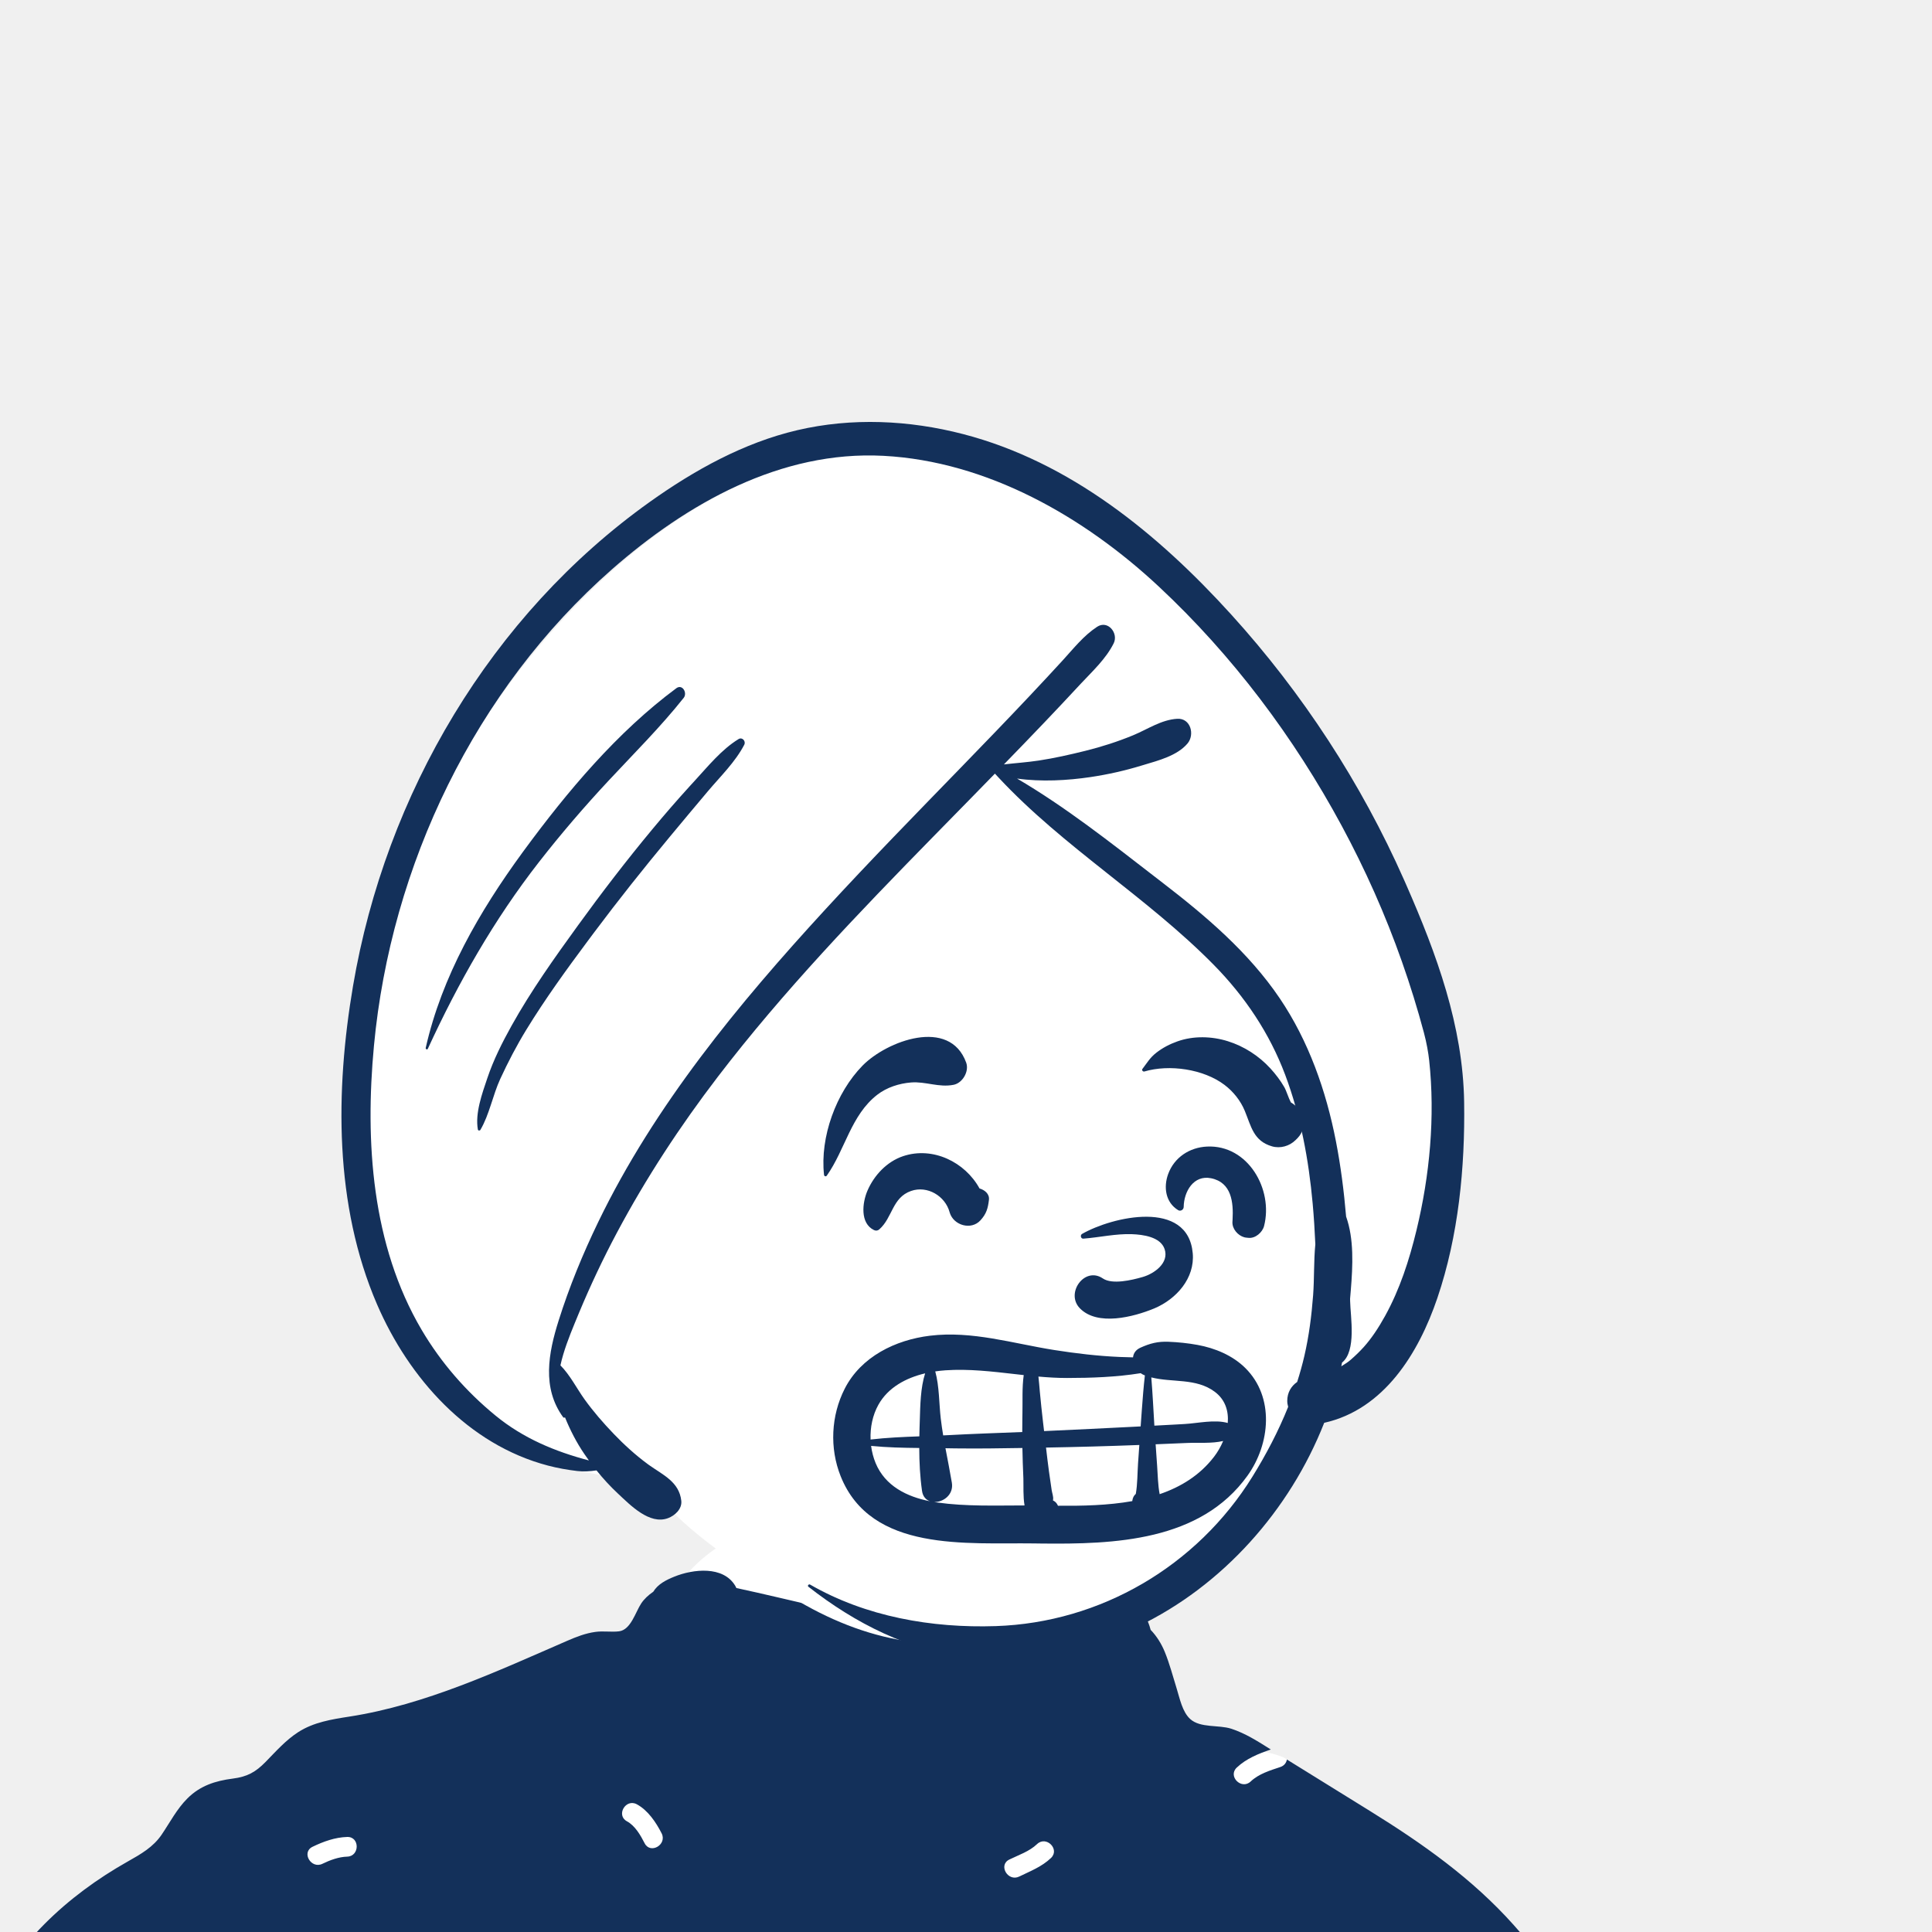
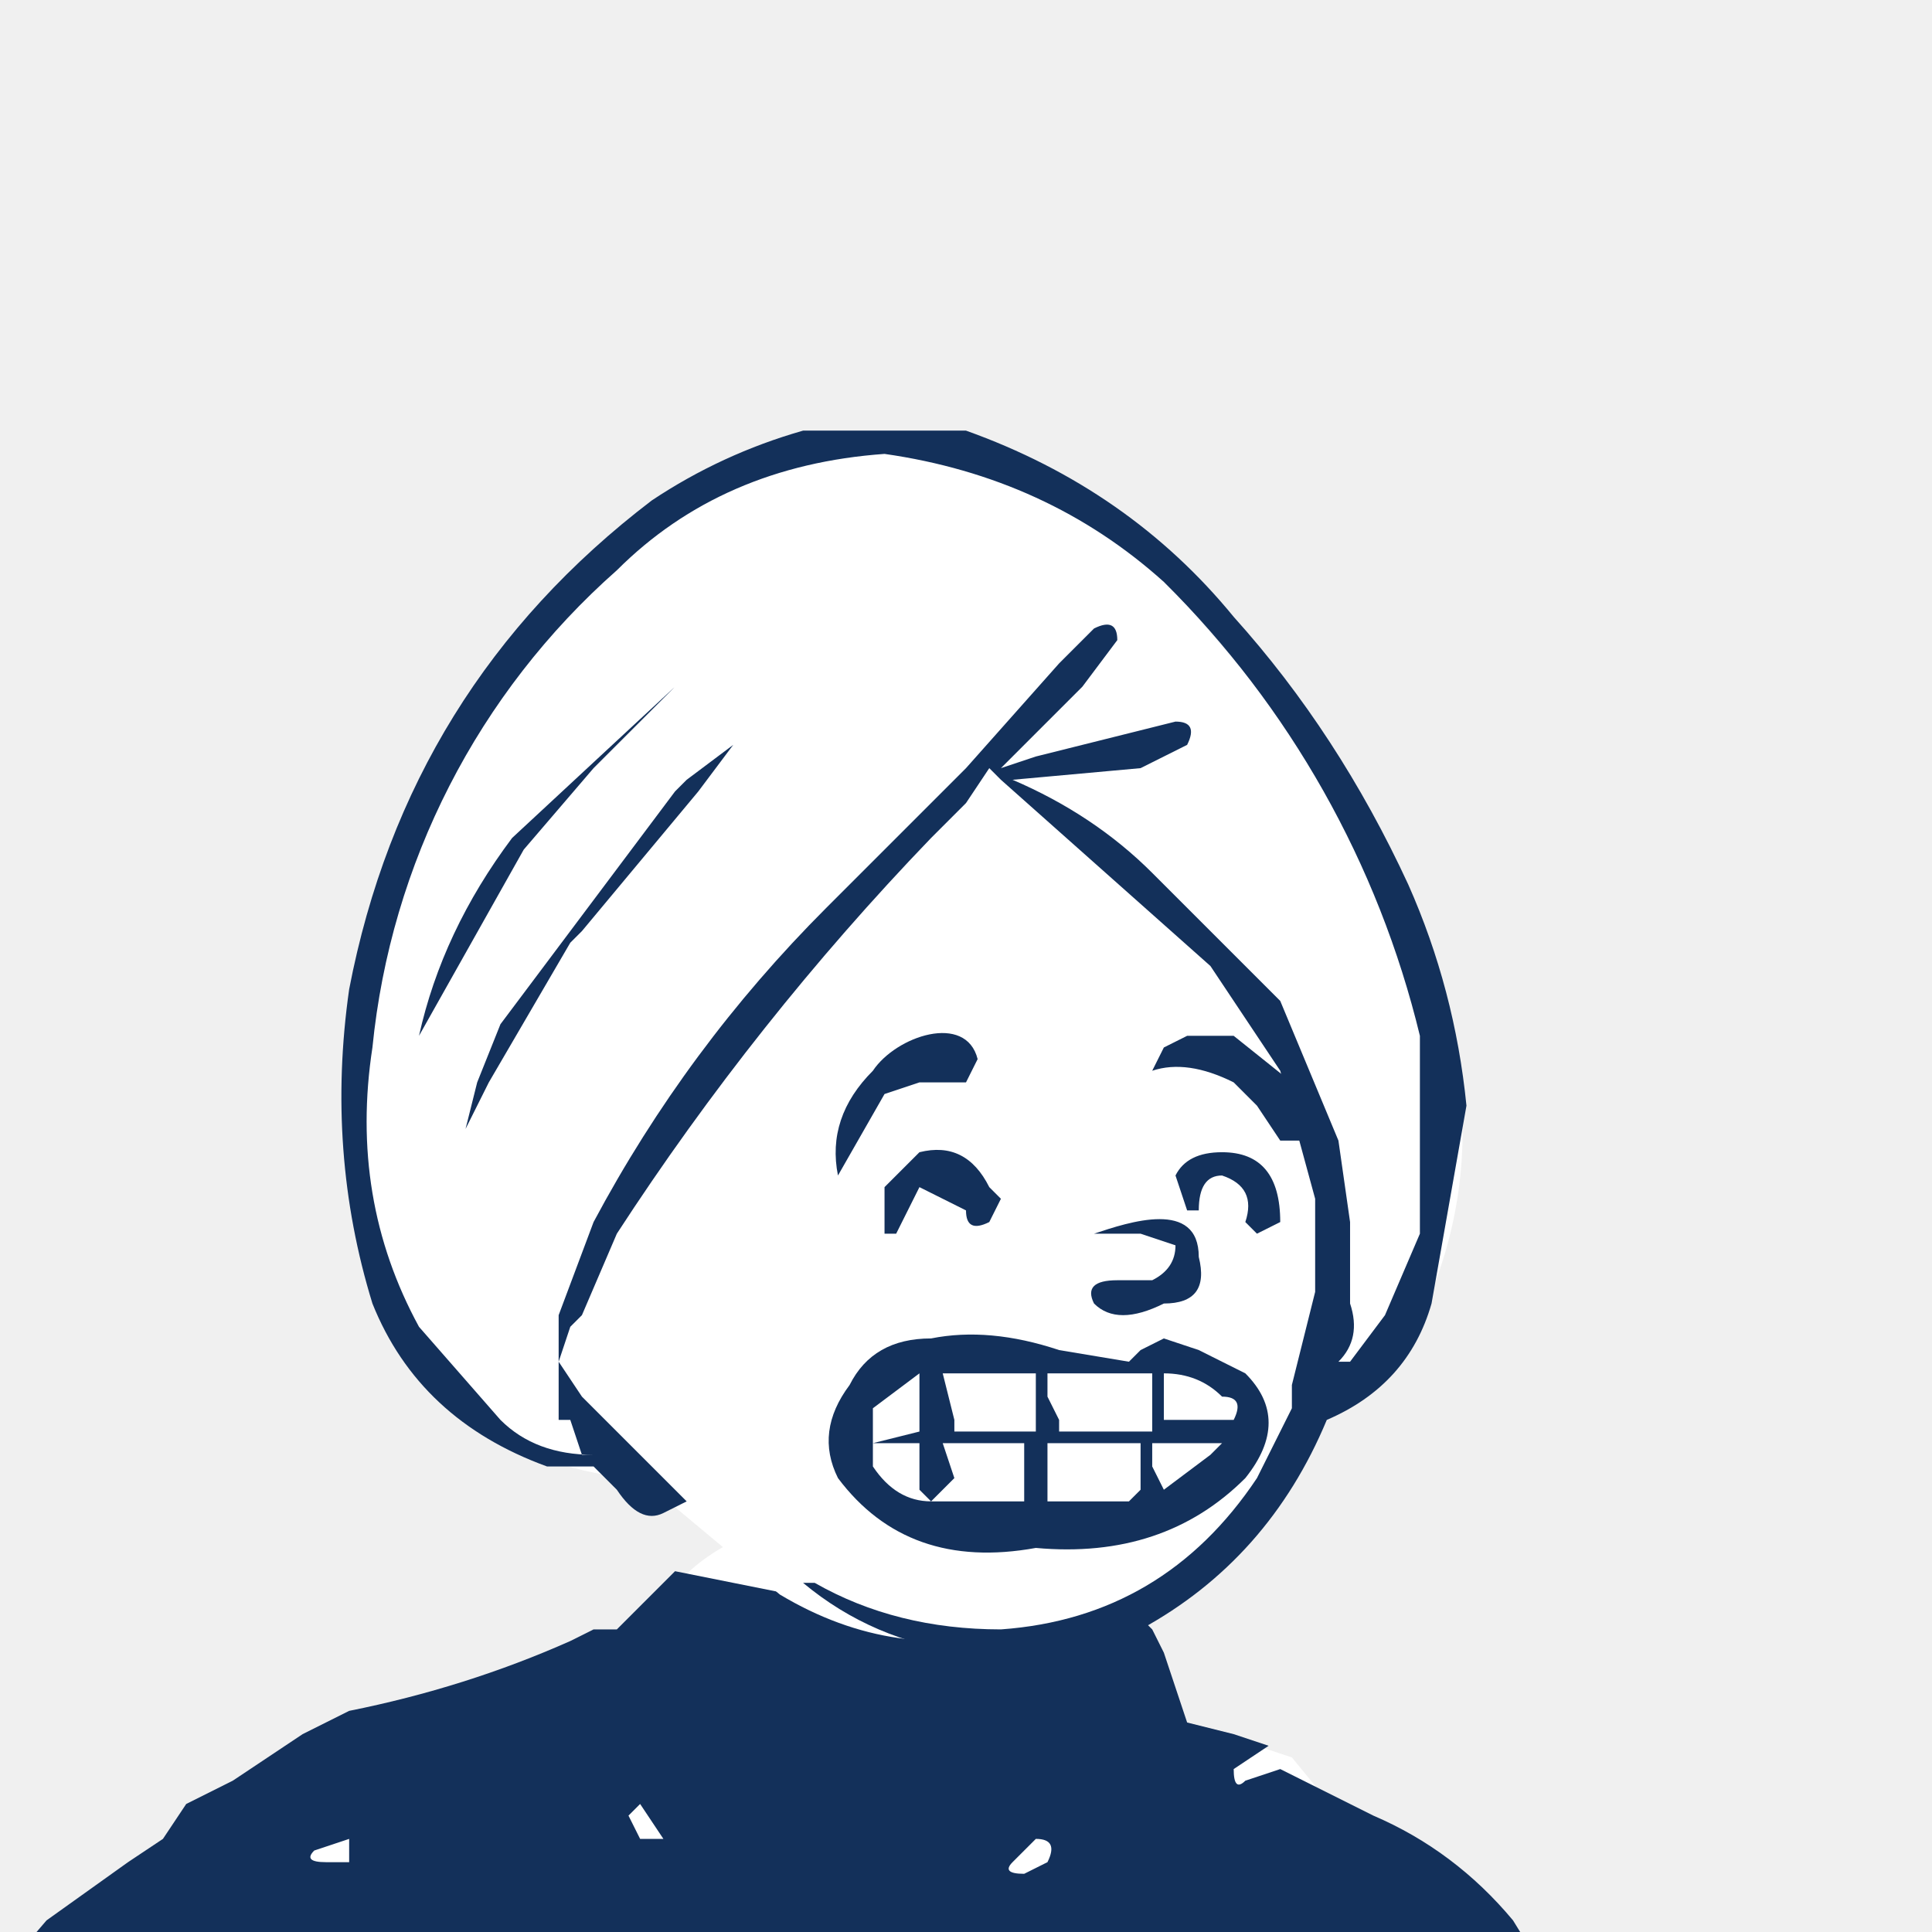
- <svg xmlns="http://www.w3.org/2000/svg" viewBox="52 2 166 166" version="1.1">
-   <g id="Introduction" stroke="none" stroke-width="1" fill="none" fill-rule="evenodd">
-     <g id="variations" transform="translate(-126, -1406)">
-       <g id="images" transform="translate(126, 110)">
-         <g id="a-person/bust" transform="translate(0, 1296)">
-           <g id="body/Sweater-Dots" transform="translate(31.05634, 135.0528)" fill-rule="evenodd">
-             <path d="M24.912,152.753 C31.961,152.775 38.811,153.016 45.881,153.04 C74.617,153.136 103.618,152.996 132.458,151.831 C140.61,151.502 142.645,151.51 150.761,150.999 C155.553,150.981 169.948,150.585 169.227,144.055 C168.909,131.894 165.899,119.783 164.951,107.655 C163.132,84.854 161.582,61.34 152.446,40.014 C150.331,34.921 145.79,31.59 141.294,28.595 C136.785,25.365 135.678,21.777 131.517,18.128 C130.637,17.356 125.64,17.042 122.952,15.084 C119.039,12.235 117.098,7.57 115.638,6.776 C114.564,6.192 114.584,2.16 112.43,0.734 C109.541,-1.181 100.333,-2.605 96.983,-2.871 C93.768,-3.127 88.176,-2.59 85.159,-1.412 C80.128,0.552 78.122,4.299 75.906,9.126 C46.636,18.176 19.882,33.501 11.573,64.411 C4.408,90.336 4.145,118.129 6.913,144.718 C7.467,146.662 7.079,149.71 8.759,150.999 C2.922,151.334 24.12,152.538 24.912,152.753 Z" id="🎨-Background" fill="#FFFFFF" />
-             <path d="M158.045,127.155 C157.491,126.878 156.914,126.562 156.281,126.54 C155.195,126.502 155.193,124.811 156.281,124.849 C157.23,124.882 158.063,125.278 158.898,125.695 C159.872,126.181 159.015,127.639 158.045,127.155 M156.281,79.563 C157.022,79.563 157.77,79.657 158.339,80.175 C158.678,80.484 158.651,81.059 158.339,81.371 C158.006,81.704 157.481,81.678 157.144,81.371 C157.254,81.471 157.145,81.372 157.105,81.35 C157.095,81.345 157.09,81.341 157.088,81.339 C157.079,81.337 157.071,81.335 157.057,81.331 C156.969,81.309 156.881,81.287 156.792,81.271 C156.791,81.276 156.603,81.259 156.559,81.257 C156.466,81.254 156.374,81.253 156.281,81.253 C155.823,81.253 155.436,80.867 155.436,80.408 C155.436,79.951 155.824,79.562 156.281,79.563 M148.334,98.528 C148.092,99.59 146.463,99.138 146.705,98.079 C147.056,96.539 146.992,94.961 146.705,93.415 C146.507,92.35 148.136,91.897 148.334,92.966 C148.679,94.82 148.756,96.68 148.334,98.528 M146.2,37.763 C144.941,37.464 143.696,37.428 142.408,37.428 C141.319,37.428 141.321,35.737 142.408,35.737 C143.844,35.738 145.246,35.799 146.649,36.133 C147.708,36.384 147.257,38.014 146.2,37.763 M141.982,78.947 C141.252,78.581 140.522,78.216 139.792,77.851 C138.817,77.364 139.674,75.906 140.645,76.391 L142.835,77.487 C143.809,77.974 142.952,79.432 141.982,78.947 M141.678,112.243 C140.752,113.579 139.45,114.408 137.887,114.823 C136.833,115.102 136.387,113.471 137.438,113.192 C138.555,112.896 139.548,112.356 140.218,111.39 C140.835,110.501 142.299,111.347 141.678,112.243 M135.838,52.713 C135.587,52.245 135.21,52.047 134.742,52.036 C133.654,52.012 133.654,50.321 134.742,50.346 C135.809,50.37 136.787,50.906 137.297,51.86 C137.81,52.82 136.351,53.673 135.838,52.713 M125.118,64.206 C124.815,64.536 124.227,64.528 123.923,64.206 C123.736,64.009 123.579,63.789 123.456,63.548 C123.409,63.456 123.365,63.363 123.313,63.274 C123.29,63.235 123.265,63.195 123.238,63.157 C123.23,63.149 123.211,63.13 123.192,63.11 C122.867,62.767 122.876,62.26 123.192,61.915 C123.495,61.585 124.083,61.593 124.388,61.915 C124.574,62.112 124.731,62.332 124.854,62.573 C124.901,62.664 124.945,62.758 124.997,62.847 C125.02,62.886 125.045,62.925 125.072,62.963 C125.081,62.971 125.099,62.99 125.118,63.01 C125.443,63.354 125.434,63.861 125.118,64.206 M124.216,89.173 C123.116,89.676 121.909,89.676 120.808,89.173 C120.391,88.982 120.292,88.38 120.505,88.016 C120.751,87.594 121.246,87.523 121.661,87.713 C122.16,87.941 122.865,87.941 123.364,87.713 C123.78,87.522 124.27,87.59 124.52,88.016 C124.734,88.382 124.632,88.983 124.216,89.173 M121.214,106.845 C121.025,107.293 120.617,107.531 120.139,107.549 C119.666,107.567 119.314,107.147 119.294,106.703 C119.281,106.417 119.436,106.172 119.659,106.02 C119.659,106.004 119.659,105.989 119.659,105.973 C119.66,105.499 120.046,105.148 120.504,105.127 C120.961,105.107 121.35,105.531 121.35,105.973 C121.349,106.271 121.331,106.567 121.214,106.845 M116.854,134.94 C115.505,134.961 114.187,135.283 112.838,135.305 C111.748,135.322 111.751,133.632 112.838,133.614 C114.187,133.592 115.505,133.271 116.854,133.249 C117.943,133.231 117.94,134.922 116.854,134.94 M111.245,26.589 C110.455,27.341 109.48,27.712 108.518,28.182 C107.544,28.658 106.688,27.2 107.665,26.722 C108.48,26.324 109.382,26.03 110.05,25.394 C110.838,24.643 112.034,25.837 111.245,26.589 M109.126,46.078 C108.572,45.801 107.994,45.485 107.362,45.463 C106.275,45.425 106.274,43.734 107.362,43.772 C108.311,43.805 109.144,44.201 109.979,44.618 C110.953,45.104 110.096,46.562 109.126,46.078 M98.966,124.295 C98.715,123.826 98.338,123.629 97.87,123.618 C96.782,123.593 96.782,121.903 97.87,121.927 C98.937,121.952 99.915,122.488 100.425,123.442 C100.938,124.402 99.479,125.255 98.966,124.295 M95.447,87.579 C95.111,87.271 95.134,86.697 95.447,86.384 C95.812,86.019 96.177,85.654 96.542,85.288 C96.876,84.954 97.4,84.979 97.737,85.288 C98.074,85.597 98.05,86.171 97.737,86.484 C97.372,86.849 97.007,87.214 96.642,87.579 C96.308,87.914 95.784,87.889 95.447,87.579 M91.299,144.8 C90.079,144.772 88.936,144.422 87.788,144.04 C86.76,143.697 87.203,142.065 88.238,142.409 C89.236,142.741 90.238,143.085 91.299,143.11 C92.386,143.135 92.387,144.826 91.299,144.8 M85.823,108.644 C84.721,108.614 83.807,108.053 83.035,107.301 C82.253,106.541 83.45,105.346 84.23,106.106 C84.672,106.535 85.182,106.936 85.823,106.954 C86.91,106.984 86.911,108.675 85.823,108.644 M89.223,62.147 C89.236,62.597 89.427,63.08 89.706,63.376 C90.453,64.167 89.259,65.364 88.511,64.571 C87.893,63.917 87.559,63.042 87.533,62.147 C87.502,61.057 89.192,61.062 89.223,62.147 M76.331,25.322 C75.978,24.63 75.514,23.817 74.809,23.434 C73.852,22.915 74.706,21.455 75.662,21.974 C76.621,22.495 77.306,23.52 77.791,24.469 C78.285,25.437 76.826,26.292 76.331,25.322 M74.141,42.906 C73.748,42.895 73.359,42.828 72.981,42.725 C72.819,42.681 72.66,42.631 72.498,42.587 C72.429,42.568 72.134,42.531 72.315,42.541 C71.858,42.516 71.47,42.174 71.47,41.696 C71.47,41.256 71.859,40.826 72.315,40.85 C72.942,40.884 73.513,41.198 74.141,41.215 C75.227,41.246 75.228,42.937 74.141,42.906 M68.664,69.932 L66.839,69.932 C65.75,69.932 65.752,68.241 66.839,68.241 L68.664,68.241 C69.754,68.241 69.752,69.932 68.664,69.932 M66.535,144.685 C65.982,144.962 65.329,145.224 64.881,145.648 C64.091,146.396 62.894,145.202 63.686,144.453 C64.257,143.913 64.987,143.573 65.682,143.225 C66.092,143.02 66.596,143.113 66.839,143.528 C67.058,143.904 66.943,144.481 66.535,144.685 M62.457,123.322 C62.386,123.302 62.311,123.288 62.24,123.278 C61.952,123.24 61.652,123.253 61.363,123.253 C60.274,123.252 60.275,121.561 61.363,121.562 C62.22,121.562 63.112,121.575 63.786,122.175 C64.128,122.48 64.095,123.061 63.786,123.37 C63.45,123.706 62.931,123.674 62.591,123.37 C62.627,123.403 62.504,123.335 62.457,123.322 M61.363,94.59 C61.609,94.083 61.613,93.753 61.613,93.19 C61.614,92.101 63.304,92.102 63.303,93.19 C63.303,94.007 63.181,94.703 62.823,95.443 C62.623,95.856 62.037,95.963 61.667,95.746 C61.251,95.504 61.165,95 61.363,94.59 M56.477,54.928 C55.496,55.261 54.621,55.734 53.758,56.304 C52.847,56.905 52.001,55.44 52.905,54.844 C53.89,54.193 54.909,53.678 56.027,53.297 C57.061,52.946 57.501,54.579 56.477,54.928 M50.776,26.472 C50.048,26.492 49.296,26.771 48.647,27.087 C47.672,27.56 46.816,26.102 47.794,25.627 C48.721,25.176 49.736,24.81 50.776,24.781 C51.866,24.75 51.861,26.441 50.776,26.472 M48.221,102.436 C47.934,102.449 47.689,102.294 47.537,102.071 C47.522,102.071 47.506,102.07 47.49,102.07 C47.017,102.07 46.666,101.683 46.645,101.225 C46.625,100.769 47.048,100.379 47.49,100.38 C47.789,100.38 48.085,100.398 48.362,100.515 C48.81,100.704 49.047,101.113 49.066,101.59 C49.084,102.064 48.664,102.416 48.221,102.436 M44.064,43.972 C43.026,44.311 42.586,42.678 43.615,42.341 C44.823,41.946 46.058,41.64 47.266,41.245 C48.304,40.906 48.744,42.539 47.715,42.876 C46.507,43.271 45.272,43.577 44.064,43.972 M40.274,75.885 C39.952,76.923 38.321,76.477 38.644,75.435 C38.956,74.43 38.978,73.418 38.979,72.373 C38.979,71.284 40.67,71.285 40.669,72.373 C40.668,73.562 40.628,74.741 40.274,75.885 M28.974,114.109 C28.912,114.53 28.579,114.833 28.142,114.853 C27.697,114.873 27.28,114.45 27.297,114.008 C27.328,113.156 28.021,112.463 28.872,112.432 C29.345,112.414 29.697,112.833 29.717,113.277 C29.736,113.709 29.376,114.046 28.974,114.109 M23.255,65.519 C22.362,65.817 21.408,66.101 20.708,66.763 C19.917,67.509 18.72,66.316 19.513,65.567 C20.436,64.695 21.623,64.284 22.806,63.889 C23.842,63.543 24.282,65.176 23.255,65.519 M19.38,98.365 C19.134,98.785 18.637,98.86 18.223,98.668 C17.669,98.41 17.057,98.419 16.459,98.418 C15.37,98.418 15.372,96.727 16.459,96.728 C17.381,96.728 18.232,96.815 19.077,97.208 C19.492,97.402 19.593,97.999 19.38,98.365 M17.19,138.227 C16.716,138.244 16.364,137.825 16.344,137.381 C16.325,136.949 16.685,136.612 17.088,136.549 C17.149,136.128 17.483,135.825 17.92,135.805 C18.365,135.785 18.781,136.208 18.765,136.651 C18.734,137.502 18.041,138.195 17.19,138.227 M171.167,144.62 C170.88,143.586 170.223,142.751 169.726,141.821 C169.56,141.508 169.502,141.313 169.412,141.083 C169.289,141.329 169.051,141.513 168.694,141.514 C168.007,141.514 167.205,141.47 166.564,141.763 C166.148,141.954 165.657,141.886 165.408,141.46 C165.194,141.094 165.297,140.494 165.711,140.303 C166.655,139.871 167.67,139.823 168.694,139.823 C168.946,139.823 169.138,139.916 169.273,140.056 C169.664,134.696 169.655,129.332 169.284,123.968 C168.89,118.237 167.981,112.619 167.03,106.961 C166.57,104.218 165.972,101.447 166.088,98.653 C166.204,95.878 167.394,93.291 166.551,90.508 C166.213,89.392 165.634,88.369 165.258,87.265 C164.854,86.078 164.89,84.905 165.074,83.675 C165.452,81.17 166.08,78.695 165.076,76.25 C164.633,75.166 163.914,74.198 163.568,73.077 C163.137,71.685 163.196,70.144 163.124,68.7 C162.978,65.788 162.94,62.857 162.699,59.95 C162.592,58.649 162.357,57.414 161.823,56.22 C161.309,55.07 160.547,54.024 160.206,52.805 C159.868,51.604 159.839,50.338 159.657,49.11 C159.467,47.813 159.169,46.534 158.768,45.287 C157.217,40.46 154.375,36.123 151.018,32.363 C147.45,28.366 143.185,25.357 138.657,22.552 C136.276,21.077 133.896,19.602 131.517,18.128 C131.466,18.404 131.29,18.659 130.951,18.772 C130.058,19.07 129.104,19.354 128.403,20.015 C127.612,20.762 126.415,19.568 127.208,18.82 C128.035,18.039 129.074,17.628 130.132,17.266 C129.048,16.583 127.952,15.875 126.729,15.48 C125.658,15.134 124.078,15.436 123.209,14.65 C122.527,14.03 122.311,12.883 122.049,12.042 C121.722,10.998 121.439,9.896 121.023,8.882 C120.74,8.189 120.328,7.523 119.808,6.986 C119.58,6.107 119.161,5.304 118.422,4.816 C116.487,3.535 114.11,4.807 113.259,6.633 C112.555,6.631 111.814,6.785 111.129,6.828 C109.722,6.916 108.313,6.957 106.904,6.952 C104.147,6.944 101.387,6.764 98.654,6.399 C93.765,5.743 89.022,4.422 84.216,3.393 C84.188,3.33 84.156,3.266 84.118,3.203 C83.083,1.466 80.504,1.759 78.879,2.417 C78.182,2.698 77.472,3.053 77.073,3.712 C76.65,3.998 76.285,4.344 76.042,4.71 C75.539,5.464 75.15,6.986 74.13,7.113 C73.458,7.195 72.775,7.066 72.093,7.164 C71.24,7.282 70.475,7.582 69.687,7.924 C63.687,10.53 57.484,13.428 50.972,14.438 C49.445,14.675 47.89,14.92 46.564,15.776 C45.486,16.472 44.653,17.427 43.764,18.333 C42.898,19.217 42.184,19.608 40.948,19.766 C39.448,19.959 38.149,20.373 37.052,21.464 C36.142,22.37 35.548,23.528 34.834,24.581 C34.107,25.655 33.04,26.259 31.933,26.883 C29.316,28.358 26.878,30.14 24.754,32.276 C20.282,36.782 17.573,42.573 14.844,48.216 C11.892,54.32 9.133,60.498 7.219,67.016 C5.343,73.416 4.228,79.999 3.712,86.644 C3.169,93.616 3.093,100.616 2.641,107.593 C2.415,111.078 2.244,114.568 2.071,118.055 C1.902,121.5 1.654,124.951 1.694,128.401 C1.771,135.069 3.103,141.758 5.434,148.001 C6.015,149.555 6.659,151.087 7.346,152.596 C7.948,153.921 10.008,153.773 10.654,152.596 C10.802,152.325 10.918,152.046 11.016,151.763 C12.706,151.778 14.413,151.647 16.092,151.803 C19.059,152.08 22.031,152.234 25.006,152.418 C30.892,152.784 36.788,153.027 42.676,153.363 C43.247,153.396 43.819,153.428 44.39,153.462 C40.194,140.47 40.738,126.424 40.074,112.912 C40.021,111.823 41.711,111.829 41.764,112.912 C42.431,126.482 41.863,140.564 46.208,153.577 C47.893,153.692 49.576,153.831 51.254,154.035 C52.61,154.198 53.973,154.39 55.342,154.323 C56.895,154.249 58.411,153.894 59.926,153.585 C62.679,153.025 65.33,153.279 68.094,153.623 C71.049,153.993 74.016,154.198 76.99,154.327 C88.902,154.849 100.893,155.324 112.8,154.528 C115.682,154.335 118.557,154.065 121.42,153.697 C124.369,153.319 127.287,152.683 130.234,152.321 C133.139,151.966 135.809,152.94 138.68,153.12 C141.608,153.304 144.615,152.693 147.516,152.342 C148.462,152.228 149.409,152.116 150.357,152.005 C149.137,143.641 148.443,135.214 147.77,126.79 C147.683,125.703 149.374,125.713 149.46,126.79 C150.128,135.148 150.806,143.512 152.024,151.811 C157.047,151.226 162.075,150.635 167.045,149.724 C168.461,149.466 169.868,149.045 170.715,147.781 C171.342,146.845 171.469,145.697 171.167,144.62" id="🖍-Ink" fill="#13305a" />
-           </g>
-           <g id="head/Turban" transform="translate(78.59155, 38.04305)" fill-rule="evenodd">
-             <path d="M98.001,54.011 C96.068,43.465 91.301,33.43 83.98,25.579 C83.135,24.647 82.376,23.176 81.086,22.941 C79.792,20.303 77.326,18.438 75.354,16.308 C71.05,12.015 66.933,7.218 61.382,4.508 C35.635,-6.086 10.858,24.12 5.6,46.836 C0.378,65.104 6.082,90.305 28.713,91.045 C31.915,95.281 36.333,98.213 40.871,100.832 C47.069,104.802 53.829,106.413 60.999,104.204 C68.14,106.071 75.542,100.08 79.833,94.827 C83.225,90.758 85.55,85.792 88.652,81.58 C92.315,81.488 95.48,78.386 95.971,74.749 C99.392,68.46 99.236,60.924 98.001,54.011 L98.001,54.011 Z" id="🎨-Background" fill="#FFFFFF" />
-             <path d="M41.919,0.918 C46.604,-0.177 51.517,0.05 56.157,1.254 C65.355,3.639 72.922,9.843 79.197,16.759 C85.318,23.505 90.365,31.239 94.052,39.57 L94.239,39.994 C96.846,45.933 99.112,52.106 99.209,58.645 C99.293,64.273 98.725,70.137 96.907,75.49 C95.288,80.258 92.31,85.064 87.186,86.207 C84.231,93.72 78.451,100.226 71.17,103.707 C66.653,105.867 61.694,106.831 56.701,106.351 C51.607,105.863 46.848,103.414 42.867,100.291 C42.758,100.206 42.898,100.04 43.011,100.105 C47.804,102.868 53.473,103.856 58.964,103.674 C67.987,103.376 76.258,98.504 81.011,90.846 C82.194,88.94 83.248,86.93 84.089,84.838 C84.039,84.666 84.011,84.492 84.011,84.322 C84.011,83.601 84.353,83.051 84.863,82.695 C85.099,81.956 85.308,81.209 85.483,80.453 C85.879,78.74 86.1,77.003 86.233,75.252 C86.341,73.829 86.281,72.32 86.424,70.861 C86.372,69.692 86.3,68.524 86.194,67.359 C85.853,63.604 85.164,59.858 83.837,56.318 C82.492,52.734 80.369,49.572 77.689,46.851 C71.942,41.015 64.787,36.754 59.199,30.758 L58.906,30.441 L58.886,30.435 C58.193,31.146 57.5,31.857 56.805,32.567 L53.631,35.806 C47.151,42.425 40.724,49.108 35.087,56.473 C31.842,60.714 28.926,65.16 26.413,69.874 C25.223,72.107 24.144,74.395 23.169,76.73 L22.785,77.659 C22.329,78.771 21.835,80.016 21.561,81.272 C22.377,82.082 22.973,83.271 23.633,84.189 C24.381,85.231 25.244,86.223 26.131,87.148 C27.03,88.085 28.015,88.983 29.062,89.753 L29.187,89.844 C30.388,90.696 31.766,91.284 31.946,92.907 C32.024,93.611 31.394,94.178 30.811,94.397 C29.216,94.997 27.563,93.274 26.499,92.283 C25.836,91.665 25.226,90.999 24.661,90.296 C24.111,90.375 23.557,90.415 23.008,90.349 C22.159,90.248 21.318,90.1 20.49,89.882 C13.626,88.079 8.546,82.379 5.805,76.031 C2.125,67.508 2.211,57.683 3.741,48.671 C6.536,32.2 15.583,16.818 29.243,7.08 C33.069,4.353 37.312,1.995 41.919,0.918 Z M49.314,3.122 C40.489,2.657 32.443,7.209 25.987,12.876 C14.234,23.194 6.994,38.301 5.538,53.815 C4.764,62.058 5.343,70.942 9.639,78.225 C11.306,81.05 13.453,83.512 15.987,85.588 C18.375,87.545 21.097,88.672 24.007,89.44 C23.875,89.257 23.744,89.073 23.617,88.886 C22.94,87.895 22.402,86.841 21.952,85.737 C21.912,85.777 21.837,85.785 21.793,85.724 C19.956,83.203 20.531,80.195 21.407,77.422 C22.324,74.514 23.488,71.685 24.816,68.94 C29.656,58.937 36.854,50.223 44.327,42.091 C48.143,37.938 52.086,33.906 56.014,29.86 C57.976,27.839 59.933,25.813 61.865,23.763 C62.826,22.743 63.782,21.717 64.729,20.683 C65.665,19.661 66.507,18.578 67.673,17.812 C68.603,17.202 69.53,18.368 69.096,19.236 C68.428,20.57 67.279,21.627 66.262,22.712 L66.158,22.825 C65.167,23.895 64.166,24.956 63.16,26.012 C62.003,27.227 60.836,28.433 59.666,29.636 C60.664,29.52 61.674,29.454 62.666,29.303 C64.013,29.098 65.341,28.797 66.664,28.469 C68.057,28.124 69.432,27.683 70.76,27.136 C72.007,26.621 73.185,25.797 74.558,25.716 C75.719,25.648 76.082,27.086 75.438,27.843 C74.551,28.887 72.957,29.297 71.66,29.685 L71.477,29.74 C70.043,30.178 68.575,30.506 67.092,30.726 C65.14,31.015 62.884,31.147 60.795,30.852 C64.966,33.298 68.803,36.329 72.63,39.286 L73.305,39.807 C77.044,42.684 80.693,45.787 83.359,49.724 C85.847,53.4 87.35,57.679 88.193,62.015 C88.609,64.154 88.883,66.315 89.068,68.486 C89.754,70.411 89.644,72.699 89.471,74.816 L89.409,75.546 L89.414,75.761 C89.44,77.084 89.972,80.032 88.719,81.032 C88.698,81.138 88.678,81.246 88.656,81.352 C88.811,81.256 88.965,81.157 89.118,81.055 C89.181,81.013 89.242,80.966 89.303,80.921 L89.476,80.779 C89.483,80.773 89.489,80.768 89.493,80.764 C89.882,80.423 90.253,80.067 90.598,79.681 C91.237,78.969 91.844,78.065 92.419,77.022 C93.683,74.731 94.49,72.241 95.114,69.665 C96.256,64.958 96.727,59.901 96.206,55.073 C96.133,54.399 95.984,53.554 95.753,52.687 C95.204,50.628 94.572,48.592 93.864,46.582 C92.449,42.563 90.714,38.663 88.691,34.913 C84.583,27.296 79.297,20.254 72.963,14.344 C66.55,8.359 58.232,3.592 49.314,3.122 Z M36.868,27.459 C37.186,27.264 37.514,27.642 37.356,27.947 C36.592,29.422 35.307,30.667 34.24,31.931 C33.135,33.24 32.037,34.555 30.943,35.873 C28.715,38.556 26.54,41.289 24.45,44.082 L23.899,44.821 C22.062,47.287 20.248,49.793 18.642,52.414 C17.802,53.785 17.062,55.203 16.389,56.663 C15.75,58.053 15.454,59.731 14.685,61.037 C14.637,61.119 14.487,61.112 14.468,61.008 C14.217,59.602 14.837,57.909 15.281,56.592 C15.807,55.027 16.557,53.535 17.359,52.095 C19.033,49.09 21.038,46.274 23.053,43.492 C25.099,40.667 27.223,37.899 29.452,35.216 C30.499,33.955 31.569,32.72 32.671,31.509 L33.086,31.056 C34.241,29.803 35.404,28.353 36.868,27.459 Z M31.518,23.091 C32.041,22.703 32.488,23.496 32.154,23.916 C30.16,26.425 27.891,28.68 25.709,31.021 C23.613,33.268 21.61,35.6 19.719,38.024 C15.865,42.966 12.78,48.389 10.167,54.072 C10.118,54.179 9.963,54.099 9.986,53.996 C11.37,47.848 14.606,42.265 18.29,37.22 L18.43,37.029 C22.157,31.956 26.44,26.856 31.518,23.091 Z" id="🖍-Ink" fill="#13305a" />
-           </g>
-           <g id="face/Happy-Grin" transform="translate(112.1831, 77.35421)" fill="#13305a" fill-rule="evenodd">
-             <path d="M19.721,39.412 C23.343,38.972 26.853,40.081 30.394,40.64 C32.263,40.935 34.134,41.156 36.026,41.238 C36.407,41.254 36.787,41.264 37.168,41.272 C37.203,40.937 37.391,40.629 37.798,40.444 C38.631,40.066 39.297,39.896 40.212,39.932 C41.05,39.966 41.89,40.052 42.714,40.203 C44.212,40.477 45.715,41.1 46.811,42.183 C49.345,44.688 48.959,48.712 47.001,51.441 C42.955,57.079 35.57,57.341 29.245,57.267 L28.661,57.259 C22.902,57.177 14.663,58.036 12.046,51.481 C11.084,49.071 11.218,46.277 12.396,43.965 C13.801,41.208 16.759,39.772 19.721,39.412 Z M37.71,48.8 L37.659,48.802 C35.003,48.904 32.349,48.976 29.692,49.023 C29.771,49.706 29.853,50.388 29.945,51.069 C30.018,51.605 30.096,52.141 30.177,52.675 C30.212,52.902 30.338,53.253 30.302,53.478 L30.289,53.566 L30.289,53.566 C30.426,53.628 30.549,53.727 30.641,53.872 C30.674,53.921 30.697,53.972 30.72,54.022 C32.783,54.038 35.002,53.998 37.105,53.623 L37.109,53.577 L37.109,53.577 C37.147,53.309 37.259,53.128 37.407,53.004 C37.555,52.147 37.542,51.234 37.599,50.384 C37.634,49.855 37.673,49.328 37.71,48.8 Z M27.663,49.059 C25.749,49.092 23.834,49.117 21.921,49.094 L21.052,49.08 L21.052,49.08 C21.236,50.065 21.435,51.046 21.601,52.037 C21.774,53.07 20.866,53.726 20.079,53.7 C20.167,53.714 20.256,53.729 20.344,53.742 C22.801,54.09 25.353,53.997 27.847,53.995 C27.713,53.211 27.767,52.327 27.747,51.673 L27.743,51.572 C27.705,50.734 27.678,49.897 27.663,49.059 Z M14.663,48.879 C14.73,49.391 14.859,49.892 15.052,50.358 C15.869,52.329 17.742,53.248 19.724,53.636 C19.38,53.517 19.107,53.232 19.038,52.743 C18.866,51.527 18.804,50.292 18.8,49.058 C17.419,49.045 16.028,49.016 14.663,48.879 Z M44.912,48.458 C43.929,48.69 42.786,48.584 41.822,48.627 C40.918,48.669 40.014,48.704 39.11,48.741 C39.153,49.358 39.194,49.975 39.239,50.592 C39.297,51.389 39.303,52.232 39.456,53.026 C41.274,52.405 42.904,51.409 44.127,49.816 C44.432,49.42 44.704,48.954 44.912,48.458 Z M19.306,42.645 C17.669,43.033 16.12,43.852 15.287,45.35 C14.793,46.239 14.576,47.293 14.618,48.332 C16.001,48.17 17.408,48.109 18.809,48.059 C18.813,47.807 18.819,47.555 18.827,47.303 L18.848,46.659 C18.886,45.429 18.906,43.886 19.306,42.645 Z M27.777,42.795 L27.057,42.714 C25.056,42.486 23.055,42.247 21.054,42.384 C20.764,42.404 20.47,42.435 20.175,42.479 C20.529,43.756 20.499,45.255 20.647,46.52 C20.704,47.008 20.776,47.493 20.856,47.976 L21.204,47.96 L21.204,47.96 C23.351,47.843 25.501,47.772 27.65,47.687 C27.65,47.283 27.652,46.879 27.659,46.475 L27.666,46.071 C27.691,45.039 27.624,43.876 27.777,42.795 Z M37.827,42.631 C35.731,42.97 33.565,43.042 31.506,43.044 C30.683,43.045 29.861,42.995 29.04,42.922 C29.093,43.36 29.121,43.802 29.162,44.234 C29.243,45.106 29.335,45.976 29.436,46.846 L29.526,47.607 L29.526,47.607 C32.168,47.488 34.809,47.358 37.45,47.224 L37.823,47.204 L37.823,47.204 L37.928,45.741 C37.999,44.766 38.077,43.791 38.187,42.82 L38.104,42.79 L38.104,42.79 C38.007,42.75 37.915,42.695 37.827,42.631 Z M38.738,42.994 C38.853,44.374 38.917,45.758 39.002,47.14 L40.743,47.047 C41.033,47.031 41.323,47.015 41.613,46.998 C42.742,46.933 44.192,46.591 45.307,46.91 C45.392,45.896 45.102,44.907 44.187,44.226 C42.58,43.029 40.535,43.455 38.738,42.994 Z M32.789,30.666 C35.382,29.18 41.887,27.662 42.299,32.33 C42.488,34.478 40.892,36.257 39.028,37.052 L38.958,37.081 C37.21,37.8 34.111,38.612 32.598,37.053 C31.339,35.755 33.009,33.428 34.574,34.491 C35.378,35.038 37.07,34.635 37.968,34.375 L38.024,34.359 C38.992,34.074 40.283,33.163 39.882,31.97 C39.528,30.915 38.021,30.723 37.076,30.688 C35.667,30.638 34.295,30.965 32.899,31.072 C32.678,31.089 32.61,30.768 32.789,30.666 Z M43.529,23.16 C47.048,22.995 49.237,26.839 48.427,29.988 C48.288,30.531 47.68,31.065 47.093,31.004 L46.946,30.99 C46.871,30.983 46.795,30.974 46.726,30.954 C46.169,30.8 45.67,30.221 45.71,29.62 L45.721,29.445 C45.803,27.957 45.642,26.243 43.875,25.883 C42.376,25.577 41.539,27.021 41.521,28.349 C41.518,28.585 41.253,28.75 41.044,28.623 C39.961,27.963 39.773,26.651 40.187,25.521 C40.711,24.089 42.024,23.23 43.529,23.16 Z M17.415,23.984 C19.976,23.13 22.739,24.495 23.979,26.76 C24.414,26.886 24.848,27.221 24.788,27.735 C24.701,28.474 24.569,28.94 24.057,29.5 C23.256,30.376 21.756,29.928 21.423,28.849 L21.409,28.801 C21.031,27.406 19.496,26.486 18.098,26.974 C16.465,27.544 16.512,29.27 15.367,30.275 C15.232,30.393 15.071,30.412 14.909,30.334 C13.693,29.746 13.911,27.975 14.345,26.962 C14.914,25.632 16.02,24.45 17.415,23.984 Z M13.928,16.205 C16.003,14.087 21.414,12.037 22.833,15.949 C23.104,16.694 22.528,17.698 21.753,17.853 C20.483,18.106 19.357,17.554 18.095,17.653 C17.074,17.734 16.009,18.075 15.193,18.708 C12.932,20.46 12.435,23.424 10.859,25.655 C10.783,25.764 10.634,25.718 10.619,25.59 C10.261,22.342 11.655,18.525 13.928,16.205 Z M40.99,14.12 C42.367,13.633 43.927,13.675 45.311,14.107 C46.705,14.542 47.985,15.368 48.972,16.447 C49.419,16.937 49.833,17.477 50.165,18.053 C50.342,18.358 50.527,18.988 50.728,19.363 C51.812,19.989 52.276,21.417 51.305,22.433 L51.261,22.477 L51.131,22.606 C50.609,23.123 49.822,23.347 49.109,23.141 C47.515,22.679 47.321,21.423 46.769,20.089 C46.404,19.208 45.779,18.429 45.022,17.856 C43.232,16.504 40.297,16.073 38.142,16.71 C38.027,16.744 37.892,16.598 37.974,16.492 C38.382,15.962 38.618,15.528 39.164,15.101 C39.719,14.668 40.325,14.355 40.99,14.12 Z" id="🖍-Ink" />
-           </g>
-           <g id="facial-hair/*-None" transform="translate(104.5775, 109.4794)" />
-           <g id="accessories/*-None" transform="translate(88.52113, 88.97847)" />
-         </g>
-       </g>
-     </g>
+ <svg xmlns="http://www.w3.org/2000/svg" viewBox="52 2 166 166">
+   <g fill="none" fill-rule="evenodd">
+     <path fill="#fff" d="M56 288h21l87-1 18-1c5 0 19 0 18-7l-4-36c-2-23-3-47-12-68q-4-7-12-11l-9-11-9-3q-6-5-7-8t-4-6c-2-2-12-4-15-4q-6-1-12 2-7 3-9 10c-29 9-56 25-64 55q-11 40-5 81 0 4 2 6z" />
+     <path fill="#13305a" d="M189 262h-2v-2l3 1q1 1-1 1m-2-47h2v1h-1q0 1 0 0h-1zm-8 19-1-1v-5h1zm-2-61-4-1v-1h5zm-4 41-2-1q-1-2 1-2l2 2zm0 33-4 3q-2 0-1-2 3 0 3-2zm-6-59-1-1v-2l2 2q0 2-1 1m-11 11h-1l-1-1v-1h1l1 1zm-1 25h-3v-1h4zm-3 18-1-1 1-1 1-1zm-4 28h-4v-1l4-1zm-6-108-2 1q-2 0-1-1l2-2q2 0 1 2m-2 19h-2v-2l3 1q1 1-1 1m-10 78h-1v-2l2 1q1 2-1 1m-3-36v-2l1-1h1v2zm-5 57-3-1v-2l3 1zm-5-36-3-2 1-1 2 1zm3-47 1 1-1 2-1-3zm-13-37-1-2 1-1 2 3zm-2 18h-1v-2h2zm-5 27h-2v-2h2zm-2 75-2 1-1-1 2-2 1 1zm-4-22h-1v-1zm-2-28 1-2h1v2zm-4-40-3 1q-2 0-1-1l3-2zm-6-28h-2q-2 0-1-1l3-1zm-3 75q0 1 0 0l-1-1 1-1v1l1 1zm-4-58v-2l3-1 1 2zm-4 32q-1 2-1-1v-3h2zm-11 38-1-1 2-2zm-6-48-2 1q-2 0-1-1l3-2zm-4 32-1-1q-3 0 0-1zm-2 40h1l1-1 1 1zm154 7-1-3-1-1v1h-4l1-2h3a113 113 0 0 0-2-33l-1-8 1-8-2-4v-11l-1-3-1-4v-9l-1-4-2-3v-4l-1-4-8-13q-5-6-12-9l-8-4-3 1q-1 1-1-1l3-2-3-1-4-1-1-3-1-3-1-2-2-2q-3-1-5 2h-2l-12-1-15-3-5-1-2 2-1 1-2 2h-2l-2 1q-9 4-19 6l-4 2-3 2-3 2-4 2-2 3-3 2-7 5q-7 8-10 16l-8 19q-3 9-3 20l-1 21-1 10v10a58 58 0 0 0 5 25h4v-1h14l18 1 1 1q-4-20-4-41h2q-1 21 4 41h75l9-2 9 1 9-1h4l15-2 4-2z" />
+     <path fill="#fff" d="M177 92q-3-16-14-28l-3-3-6-7q-5-7-14-11c-26-11-51 19-56 42-5 18 1 43 23 44l12 10q10 6 21 3c7 2 14-4 18-9l9-13q6-1 8-7 4-10 2-21" />
+     <path fill="#13305a" d="M121 39h14q14 5 23 16 9 10 15 23 4 9 5 19l-3 17q-2 7-9 10-5 12-16 18-7 3-15 2t-14-6h1q7 4 16 4 14-1 22-13l3-6v-2l2-8v-8l-3-11-6-9-18-16-1-1-2 3-3 3a229 229 0 0 0-27 34l-3 7-1 1-1 3 2 3 6 6 3 3-2 1q-2 1-4-2l-2-2h-4q-11-4-15-14-4-13-2-27 5-26 26-42 6-4 13-6m7 2q-14 1-23 10a63 63 0 0 0-21 41q-2 13 4 24l7 8q3 3 8 3h-1l-1-3h-1v-9l3-8q8-15 20-27l12-12 8-9 3-3q2-1 2 1l-3 4-7 7 3-1 8-2 4-1q2 0 1 2l-4 2-11 1q7 3 12 8l1 1 10 10 5 12 1 7v7q1 3-1 5h1l3-4 3-7V91a82 82 0 0 0-22-39q-10-9-24-11m-13 25-3 4-10 12-1 1-7 12-2 4 1-4 2-5 6-8 9-12 1-1zm-5-5-7 7-6 7-9 16q2-9 8-17z" />
+     <path fill="#13305a" d="M132 117q5-1 11 1l6 1 1-1 2-1 3 1 4 2q4 4 0 9-7 7-18 6-11 2-17-6-2-4 1-8 2-4 7-4m18 9h-8v5h7l1-1zm-10 0h-7l1 3-2 2h8zm-13 0v2q2 3 5 3l-1-1v-4zm30 0h-6v2l1 2 4-3zm-26-6-4 3v3l4-1zm9 0h-7l1 4v1h7v-5m10 0h-9v2l1 2v1h8zm1 0v4h6q1-2-1-2-2-2-5-2m-6-12c3-1 9-3 9 2q1 4-3 4-4 2-6 0-1-2 2-2h3q2-1 2-3l-3-1zm11-7q5 0 5 6l-2 1-1-1q1-3-2-4-2 0-2 3h-1l-1-3q1-2 4-2m-26 0q4-1 6 3l1 1-1 2q-2 1-2-1l-4-2-2 4h-1v-4zm-4-7c2-3 8-5 9-1l-1 2h-4l-3 1-4 7q-1-5 3-9m27-3h4l5 4 1 2v3h-2l-2-3-2-2q-4-2-7-1l1-2z" />
  </g>
</svg>
